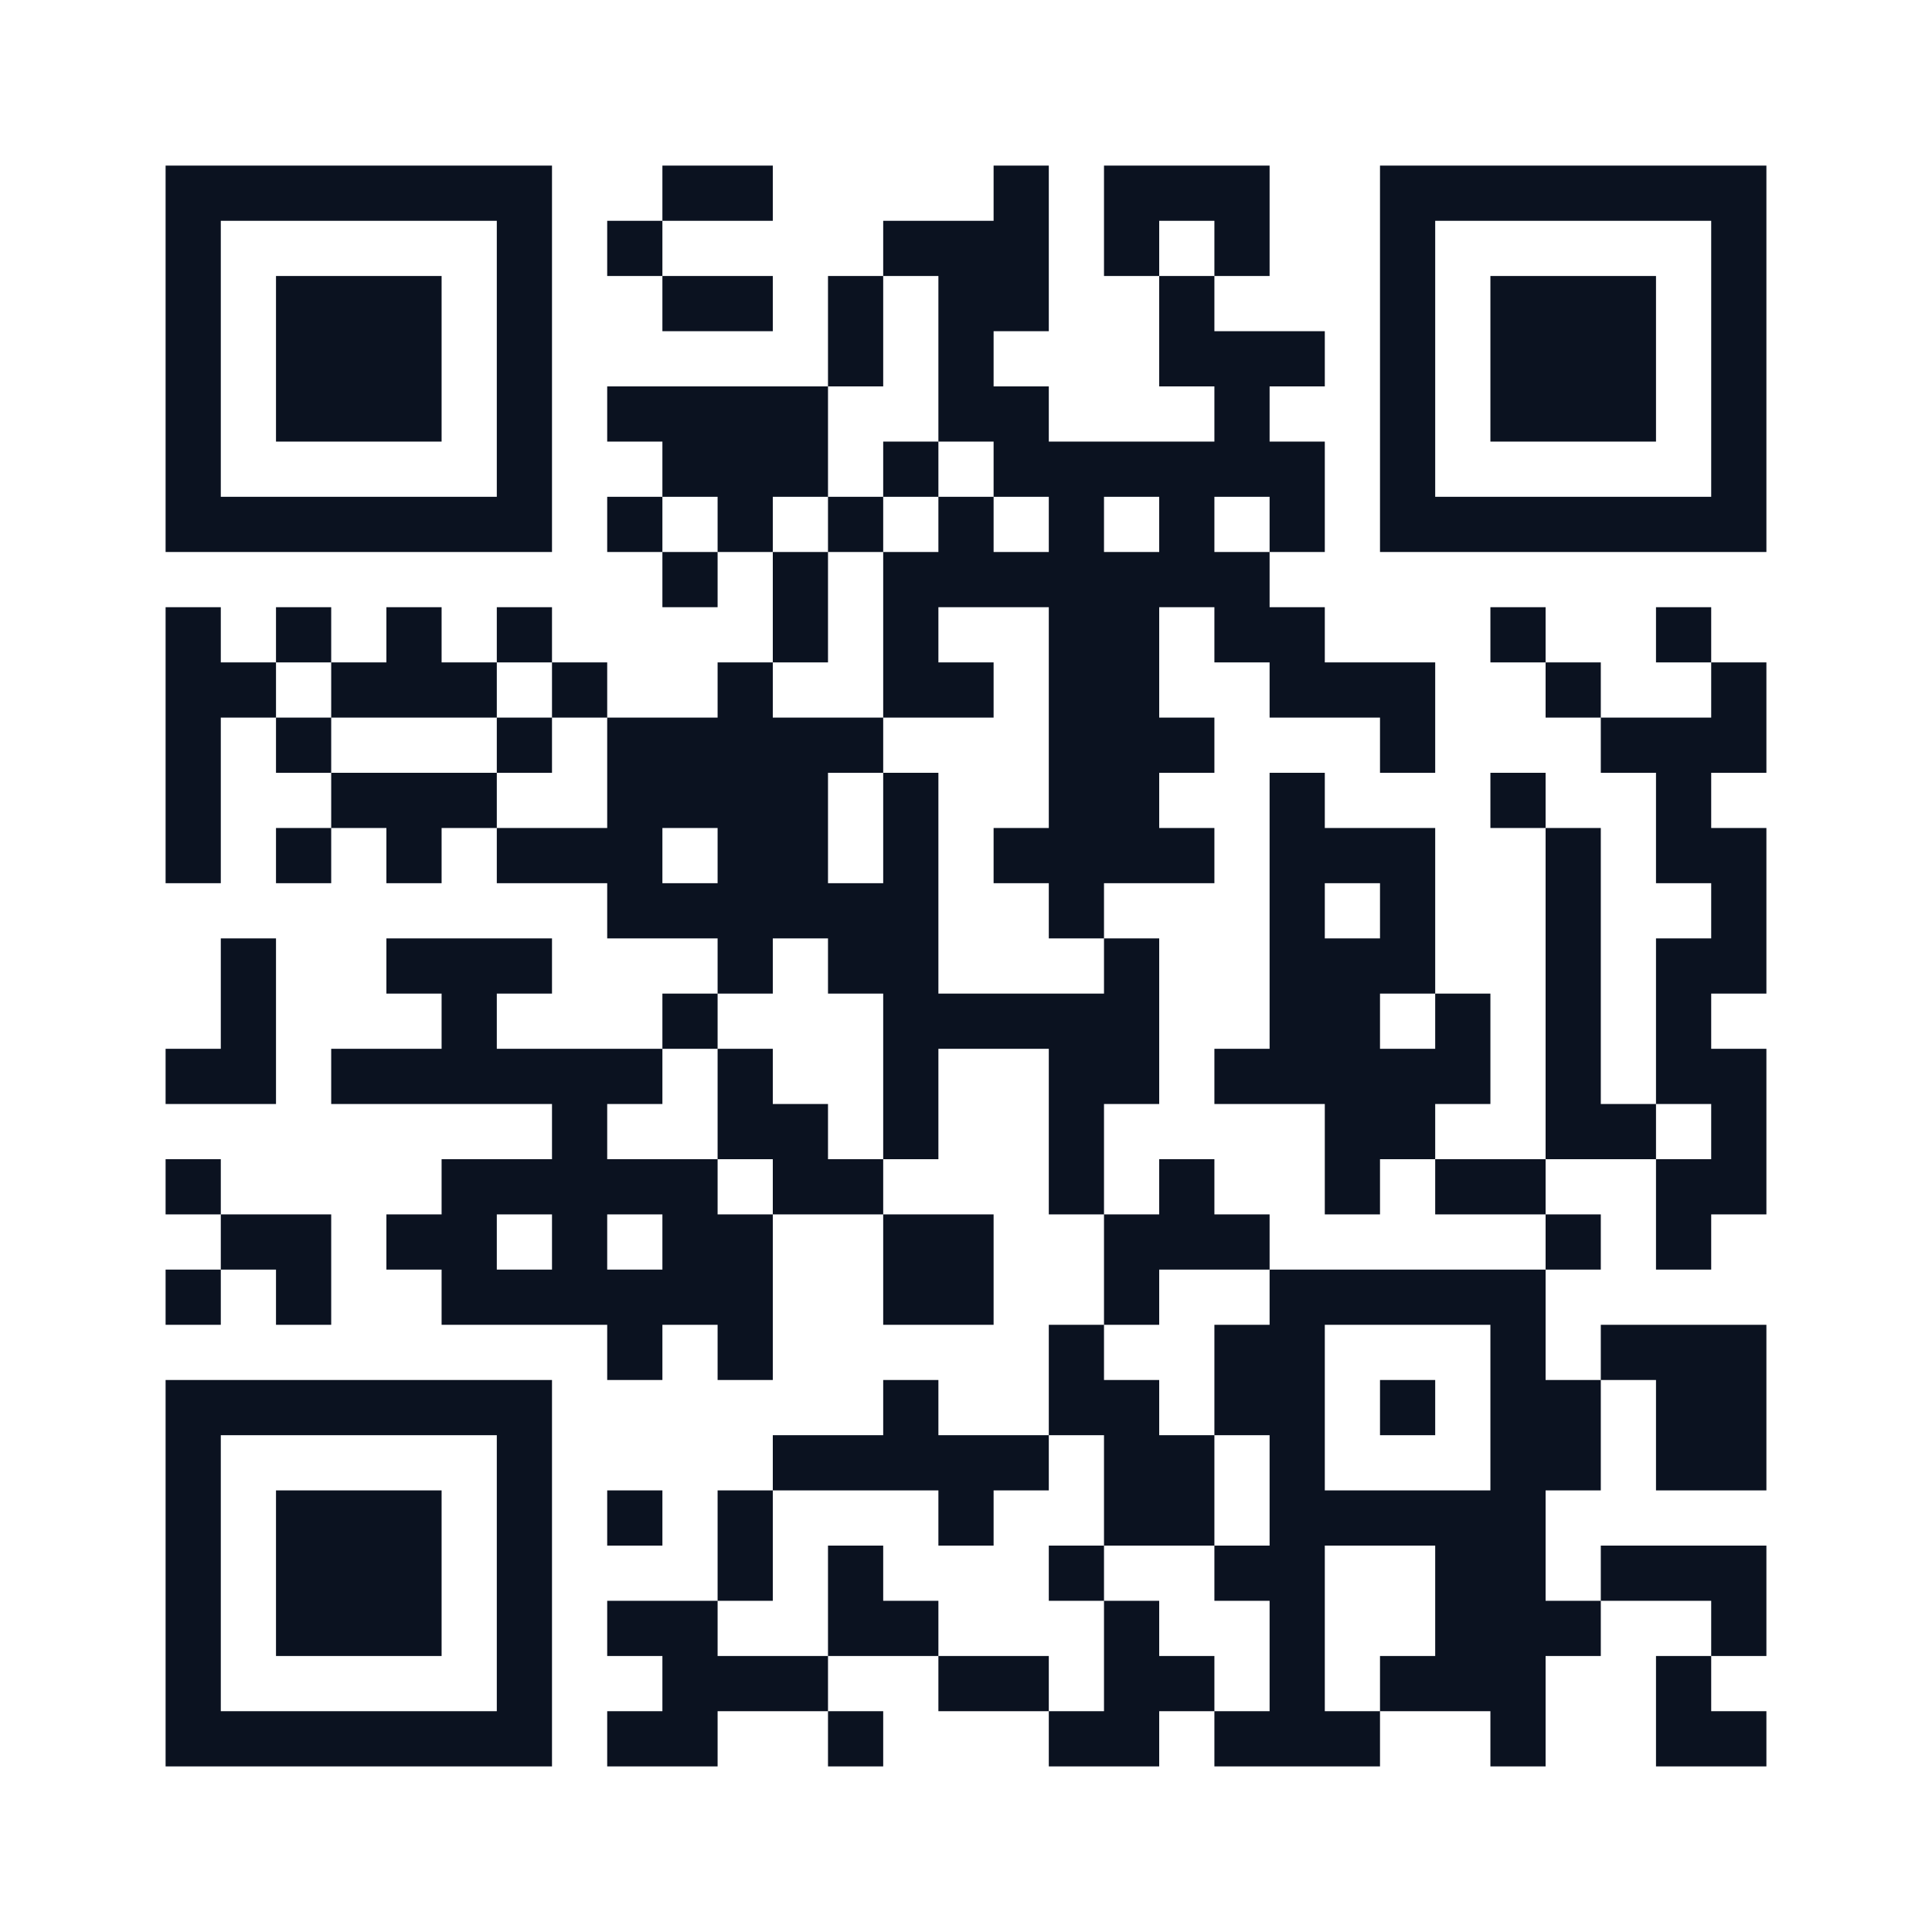
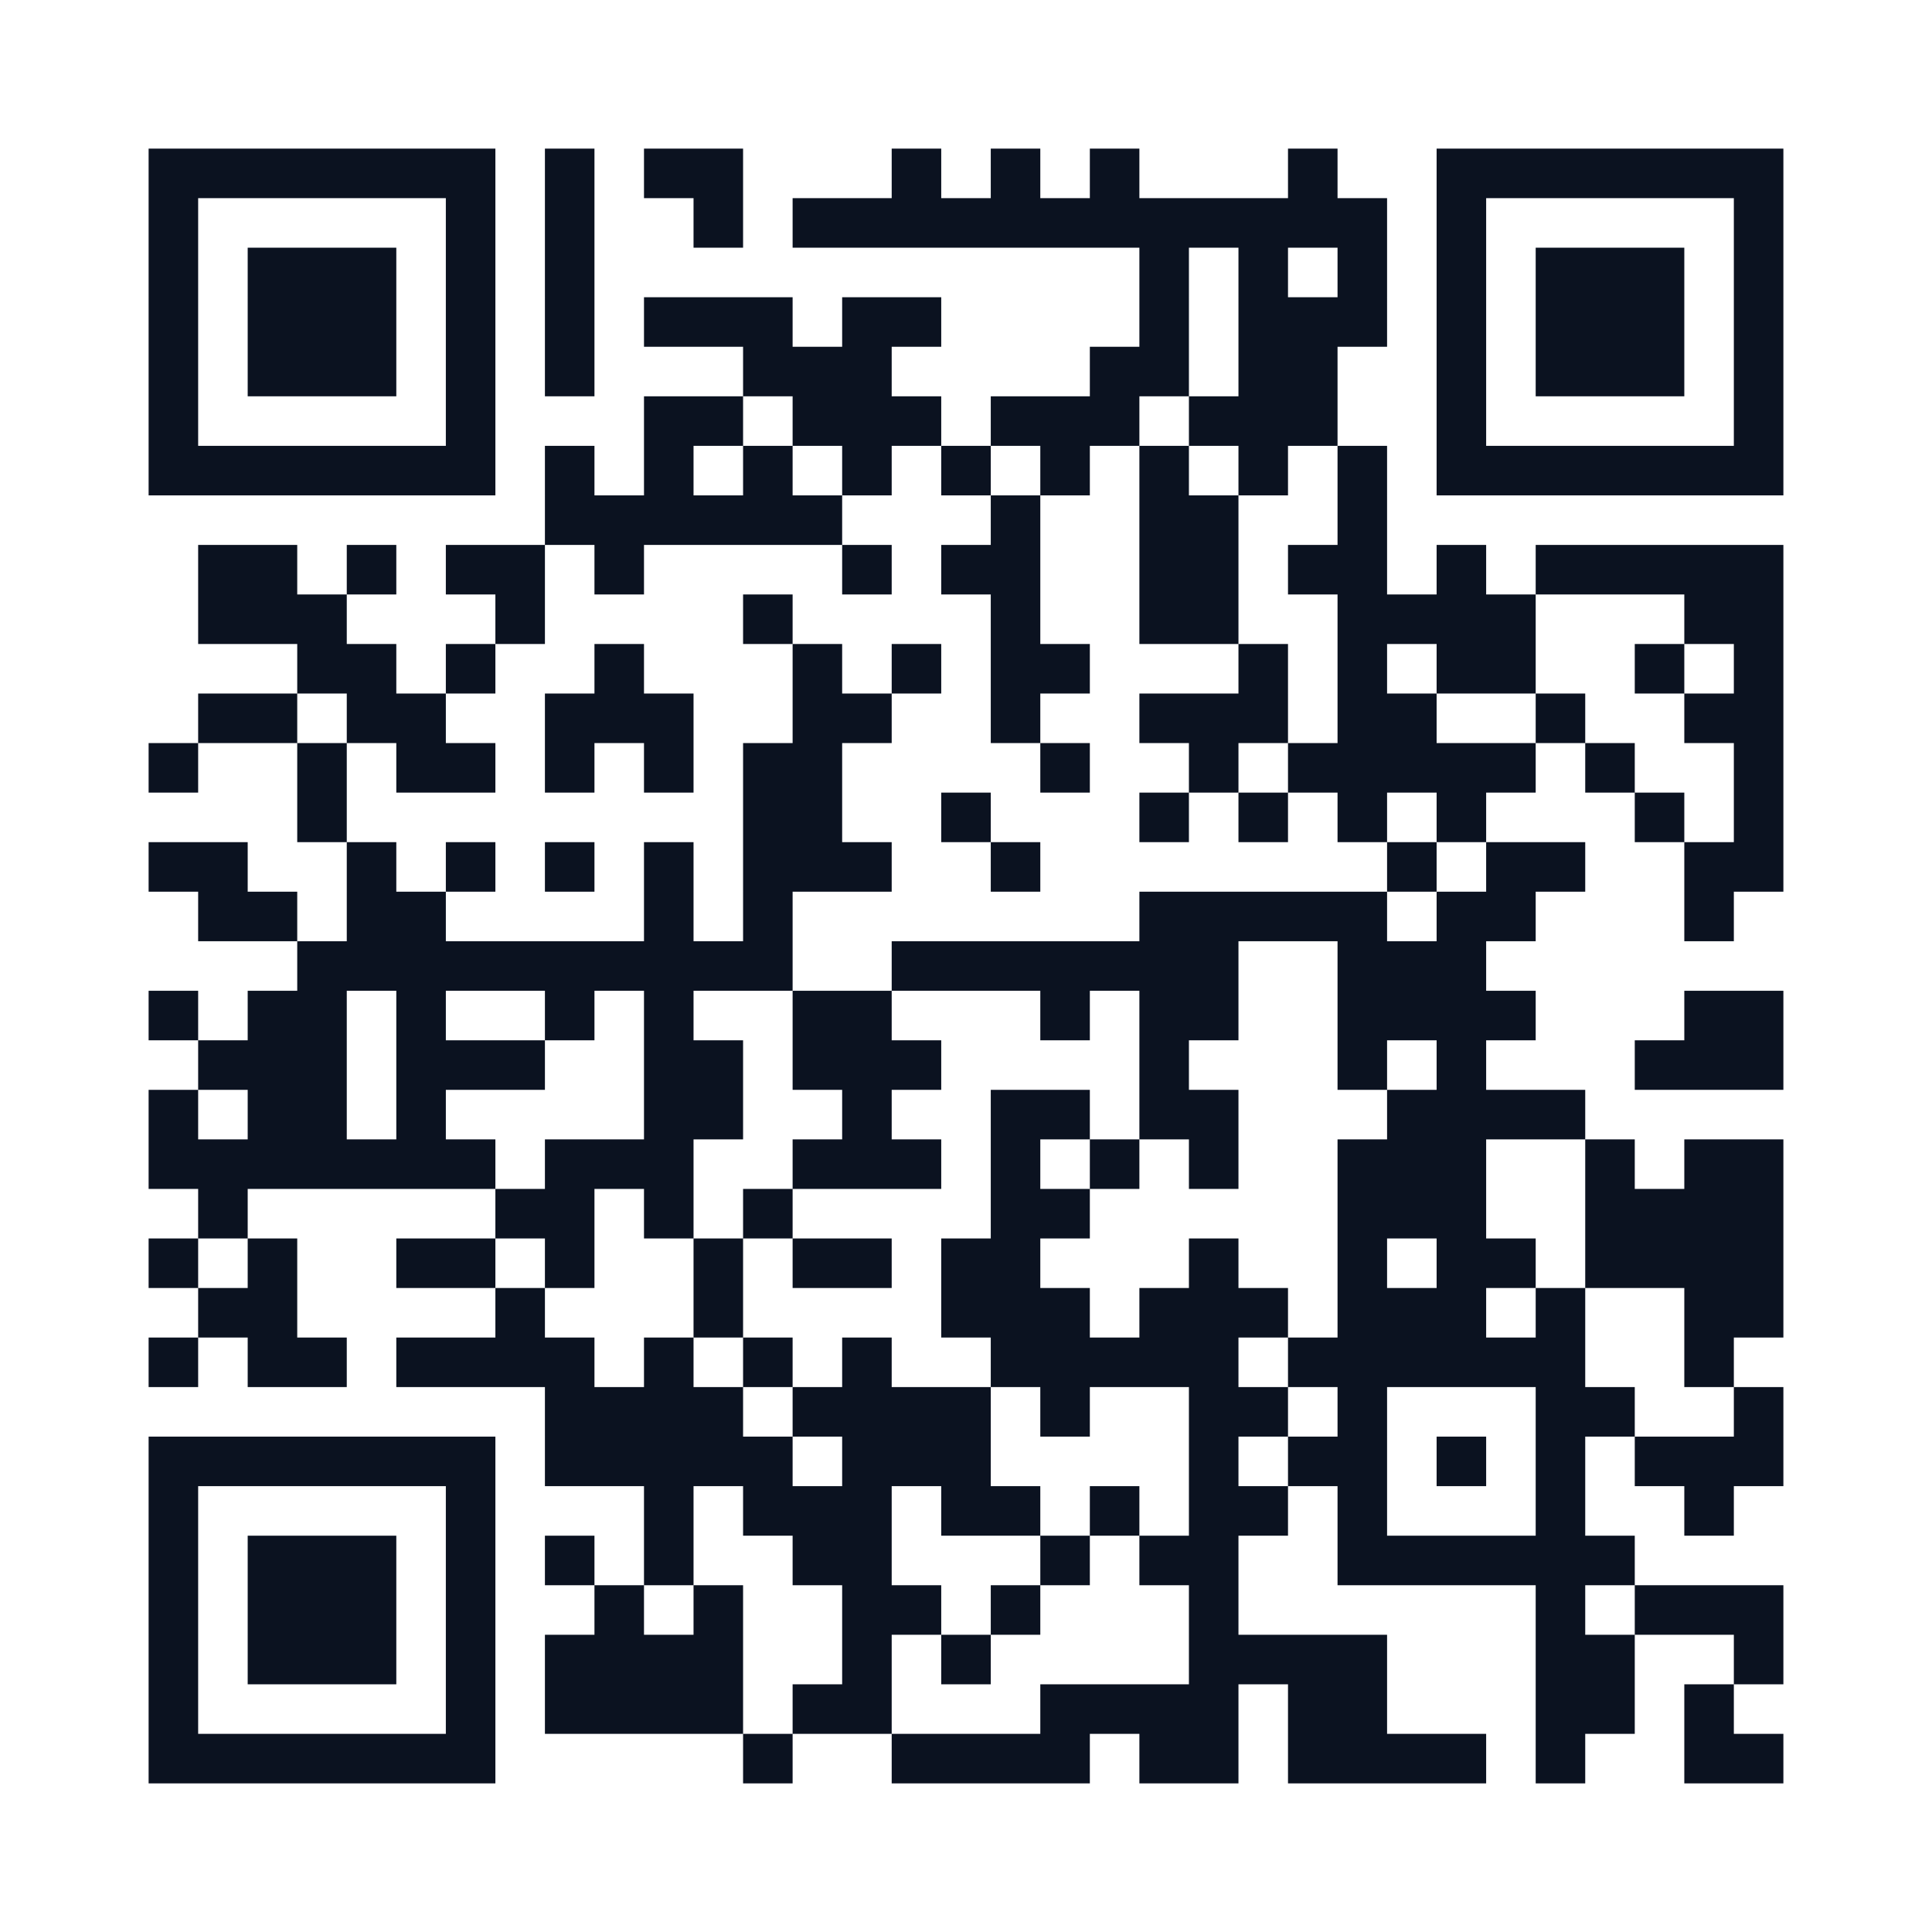
- <svg xmlns="http://www.w3.org/2000/svg" width="350" height="350" class="segno">
+ <svg xmlns="http://www.w3.org/2000/svg" width="390" height="390" class="segno">
  <g transform="scale(10)">
-     <path fill="#fff" d="M0 0h35v35h-35z" />
-     <path class="qrline" stroke="#0b1220" d="M3 3.5h7m2 0h2m4 0h1m1 0h3m2 0h7m-29 1h1m5 0h1m1 0h1m4 0h3m1 0h1m1 0h1m2 0h1m5 0h1m-29 1h1m1 0h3m1 0h1m2 0h2m1 0h1m1 0h2m2 0h1m3 0h1m1 0h3m1 0h1m-29 1h1m1 0h3m1 0h1m5 0h1m1 0h1m3 0h3m1 0h1m1 0h3m1 0h1m-29 1h1m1 0h3m1 0h1m1 0h4m2 0h2m3 0h1m2 0h1m1 0h3m1 0h1m-29 1h1m5 0h1m2 0h3m1 0h1m1 0h6m1 0h1m5 0h1m-29 1h7m1 0h1m1 0h1m1 0h1m1 0h1m1 0h1m1 0h1m1 0h1m1 0h7m-20 1h1m1 0h1m1 0h7m-20 1h1m1 0h1m1 0h1m1 0h1m4 0h1m1 0h1m2 0h2m1 0h2m3 0h1m2 0h1m-28 1h2m1 0h3m1 0h1m2 0h1m2 0h2m1 0h2m2 0h3m2 0h1m2 0h1m-29 1h1m1 0h1m3 0h1m1 0h5m3 0h3m3 0h1m3 0h3m-29 1h1m2 0h3m2 0h4m1 0h1m2 0h2m2 0h1m3 0h1m2 0h1m-28 1h1m1 0h1m1 0h1m1 0h3m1 0h2m1 0h1m1 0h4m1 0h3m2 0h1m1 0h2m-21 1h6m2 0h1m3 0h1m1 0h1m2 0h1m2 0h1m-28 1h1m2 0h3m3 0h1m1 0h2m3 0h1m2 0h3m2 0h1m1 0h2m-28 1h1m3 0h1m3 0h1m3 0h5m2 0h2m1 0h1m1 0h1m1 0h1m-28 1h2m1 0h6m1 0h1m2 0h1m2 0h2m1 0h5m1 0h1m1 0h2m-22 1h1m2 0h2m1 0h1m2 0h1m4 0h2m2 0h2m1 0h1m-29 1h1m4 0h5m1 0h2m3 0h1m1 0h1m2 0h1m1 0h2m2 0h2m-28 1h2m1 0h2m1 0h1m1 0h2m2 0h2m2 0h3m5 0h1m1 0h1m-28 1h1m1 0h1m2 0h6m2 0h2m2 0h1m2 0h5m-17 1h1m1 0h1m5 0h1m2 0h2m3 0h1m1 0h3m-29 1h7m6 0h1m2 0h2m1 0h2m1 0h1m1 0h2m1 0h2m-29 1h1m5 0h1m4 0h5m1 0h2m1 0h1m3 0h2m1 0h2m-29 1h1m1 0h3m1 0h1m1 0h1m1 0h1m3 0h1m2 0h2m1 0h5m-25 1h1m1 0h3m1 0h1m3 0h1m1 0h1m3 0h1m2 0h2m2 0h2m1 0h3m-29 1h1m1 0h3m1 0h1m1 0h2m2 0h2m3 0h1m2 0h1m2 0h3m2 0h1m-29 1h1m5 0h1m2 0h3m2 0h2m1 0h2m1 0h1m1 0h3m2 0h1m-28 1h7m1 0h2m2 0h1m3 0h2m1 0h3m2 0h1m2 0h2" />
+     <path fill="#fff" d="M0 0h39v39h-39z" />
+     <path class="qrline" stroke="#0b1220" d="M3 3.5h7m1 0h1m1 0h2m3 0h1m1 0h1m1 0h1m3 0h1m2 0h7m-33 1h1m5 0h1m1 0h1m2 0h1m1 0h12m1 0h1m5 0h1m-33 1h1m1 0h3m1 0h1m1 0h1m11 0h1m1 0h1m1 0h1m1 0h1m1 0h3m1 0h1m-33 1h1m1 0h3m1 0h1m1 0h1m1 0h3m1 0h2m4 0h1m1 0h3m1 0h1m1 0h3m1 0h1m-33 1h1m1 0h3m1 0h1m1 0h1m3 0h3m4 0h2m1 0h2m2 0h1m1 0h3m1 0h1m-33 1h1m5 0h1m3 0h2m1 0h3m1 0h3m1 0h3m2 0h1m5 0h1m-33 1h7m1 0h1m1 0h1m1 0h1m1 0h1m1 0h1m1 0h1m1 0h1m1 0h1m1 0h1m1 0h7m-25 1h6m3 0h1m2 0h2m2 0h1m-24 1h2m1 0h1m1 0h2m1 0h1m4 0h1m1 0h2m2 0h2m1 0h2m1 0h1m1 0h5m-32 1h3m3 0h1m4 0h1m4 0h1m2 0h2m2 0h4m3 0h2m-30 1h2m1 0h1m2 0h1m3 0h1m1 0h1m1 0h2m3 0h1m1 0h1m1 0h2m2 0h1m1 0h1m-32 1h2m1 0h2m2 0h3m2 0h2m2 0h1m2 0h3m1 0h2m2 0h1m2 0h2m-33 1h1m2 0h1m1 0h2m1 0h1m1 0h1m1 0h2m4 0h1m2 0h1m1 0h5m1 0h1m2 0h1m-30 1h1m8 0h2m2 0h1m3 0h1m1 0h1m1 0h1m1 0h1m3 0h1m1 0h1m-33 1h2m2 0h1m1 0h1m1 0h1m1 0h1m1 0h3m2 0h1m7 0h1m1 0h2m2 0h2m-32 1h2m1 0h2m4 0h1m1 0h1m7 0h5m1 0h2m3 0h1m-29 1h10m2 0h7m2 0h3m-27 1h1m1 0h2m1 0h1m2 0h1m1 0h1m2 0h2m3 0h1m1 0h2m2 0h4m3 0h2m-32 1h3m1 0h3m2 0h2m1 0h3m4 0h1m3 0h1m1 0h1m3 0h3m-33 1h1m1 0h2m1 0h1m4 0h2m2 0h1m2 0h2m1 0h2m3 0h4m-29 1h7m1 0h3m2 0h3m1 0h1m1 0h1m1 0h1m2 0h3m2 0h1m1 0h2m-32 1h1m5 0h2m1 0h1m1 0h1m4 0h2m5 0h3m2 0h4m-33 1h1m1 0h1m2 0h2m1 0h1m2 0h1m1 0h2m1 0h2m3 0h1m2 0h1m1 0h2m1 0h4m-32 1h2m4 0h1m3 0h1m4 0h3m1 0h3m1 0h3m1 0h1m2 0h2m-33 1h1m1 0h2m1 0h4m1 0h1m1 0h1m1 0h1m2 0h5m1 0h6m2 0h1m-24 1h4m1 0h4m1 0h1m2 0h2m1 0h1m3 0h2m2 0h1m-33 1h7m1 0h5m1 0h3m4 0h1m1 0h2m1 0h1m1 0h1m1 0h3m-33 1h1m5 0h1m3 0h1m1 0h3m1 0h2m1 0h1m1 0h2m1 0h1m3 0h1m2 0h1m-32 1h1m1 0h3m1 0h1m1 0h1m1 0h1m2 0h2m3 0h1m1 0h2m2 0h6m-30 1h1m1 0h3m1 0h1m2 0h1m1 0h1m2 0h2m1 0h1m3 0h1m6 0h1m1 0h3m-33 1h1m1 0h3m1 0h1m1 0h4m2 0h1m1 0h1m4 0h4m3 0h2m2 0h1m-33 1h1m5 0h1m1 0h4m1 0h2m3 0h4m1 0h2m3 0h2m1 0h1m-32 1h7m5 0h1m2 0h4m1 0h2m1 0h4m1 0h1m2 0h2" />
  </g>
</svg>
